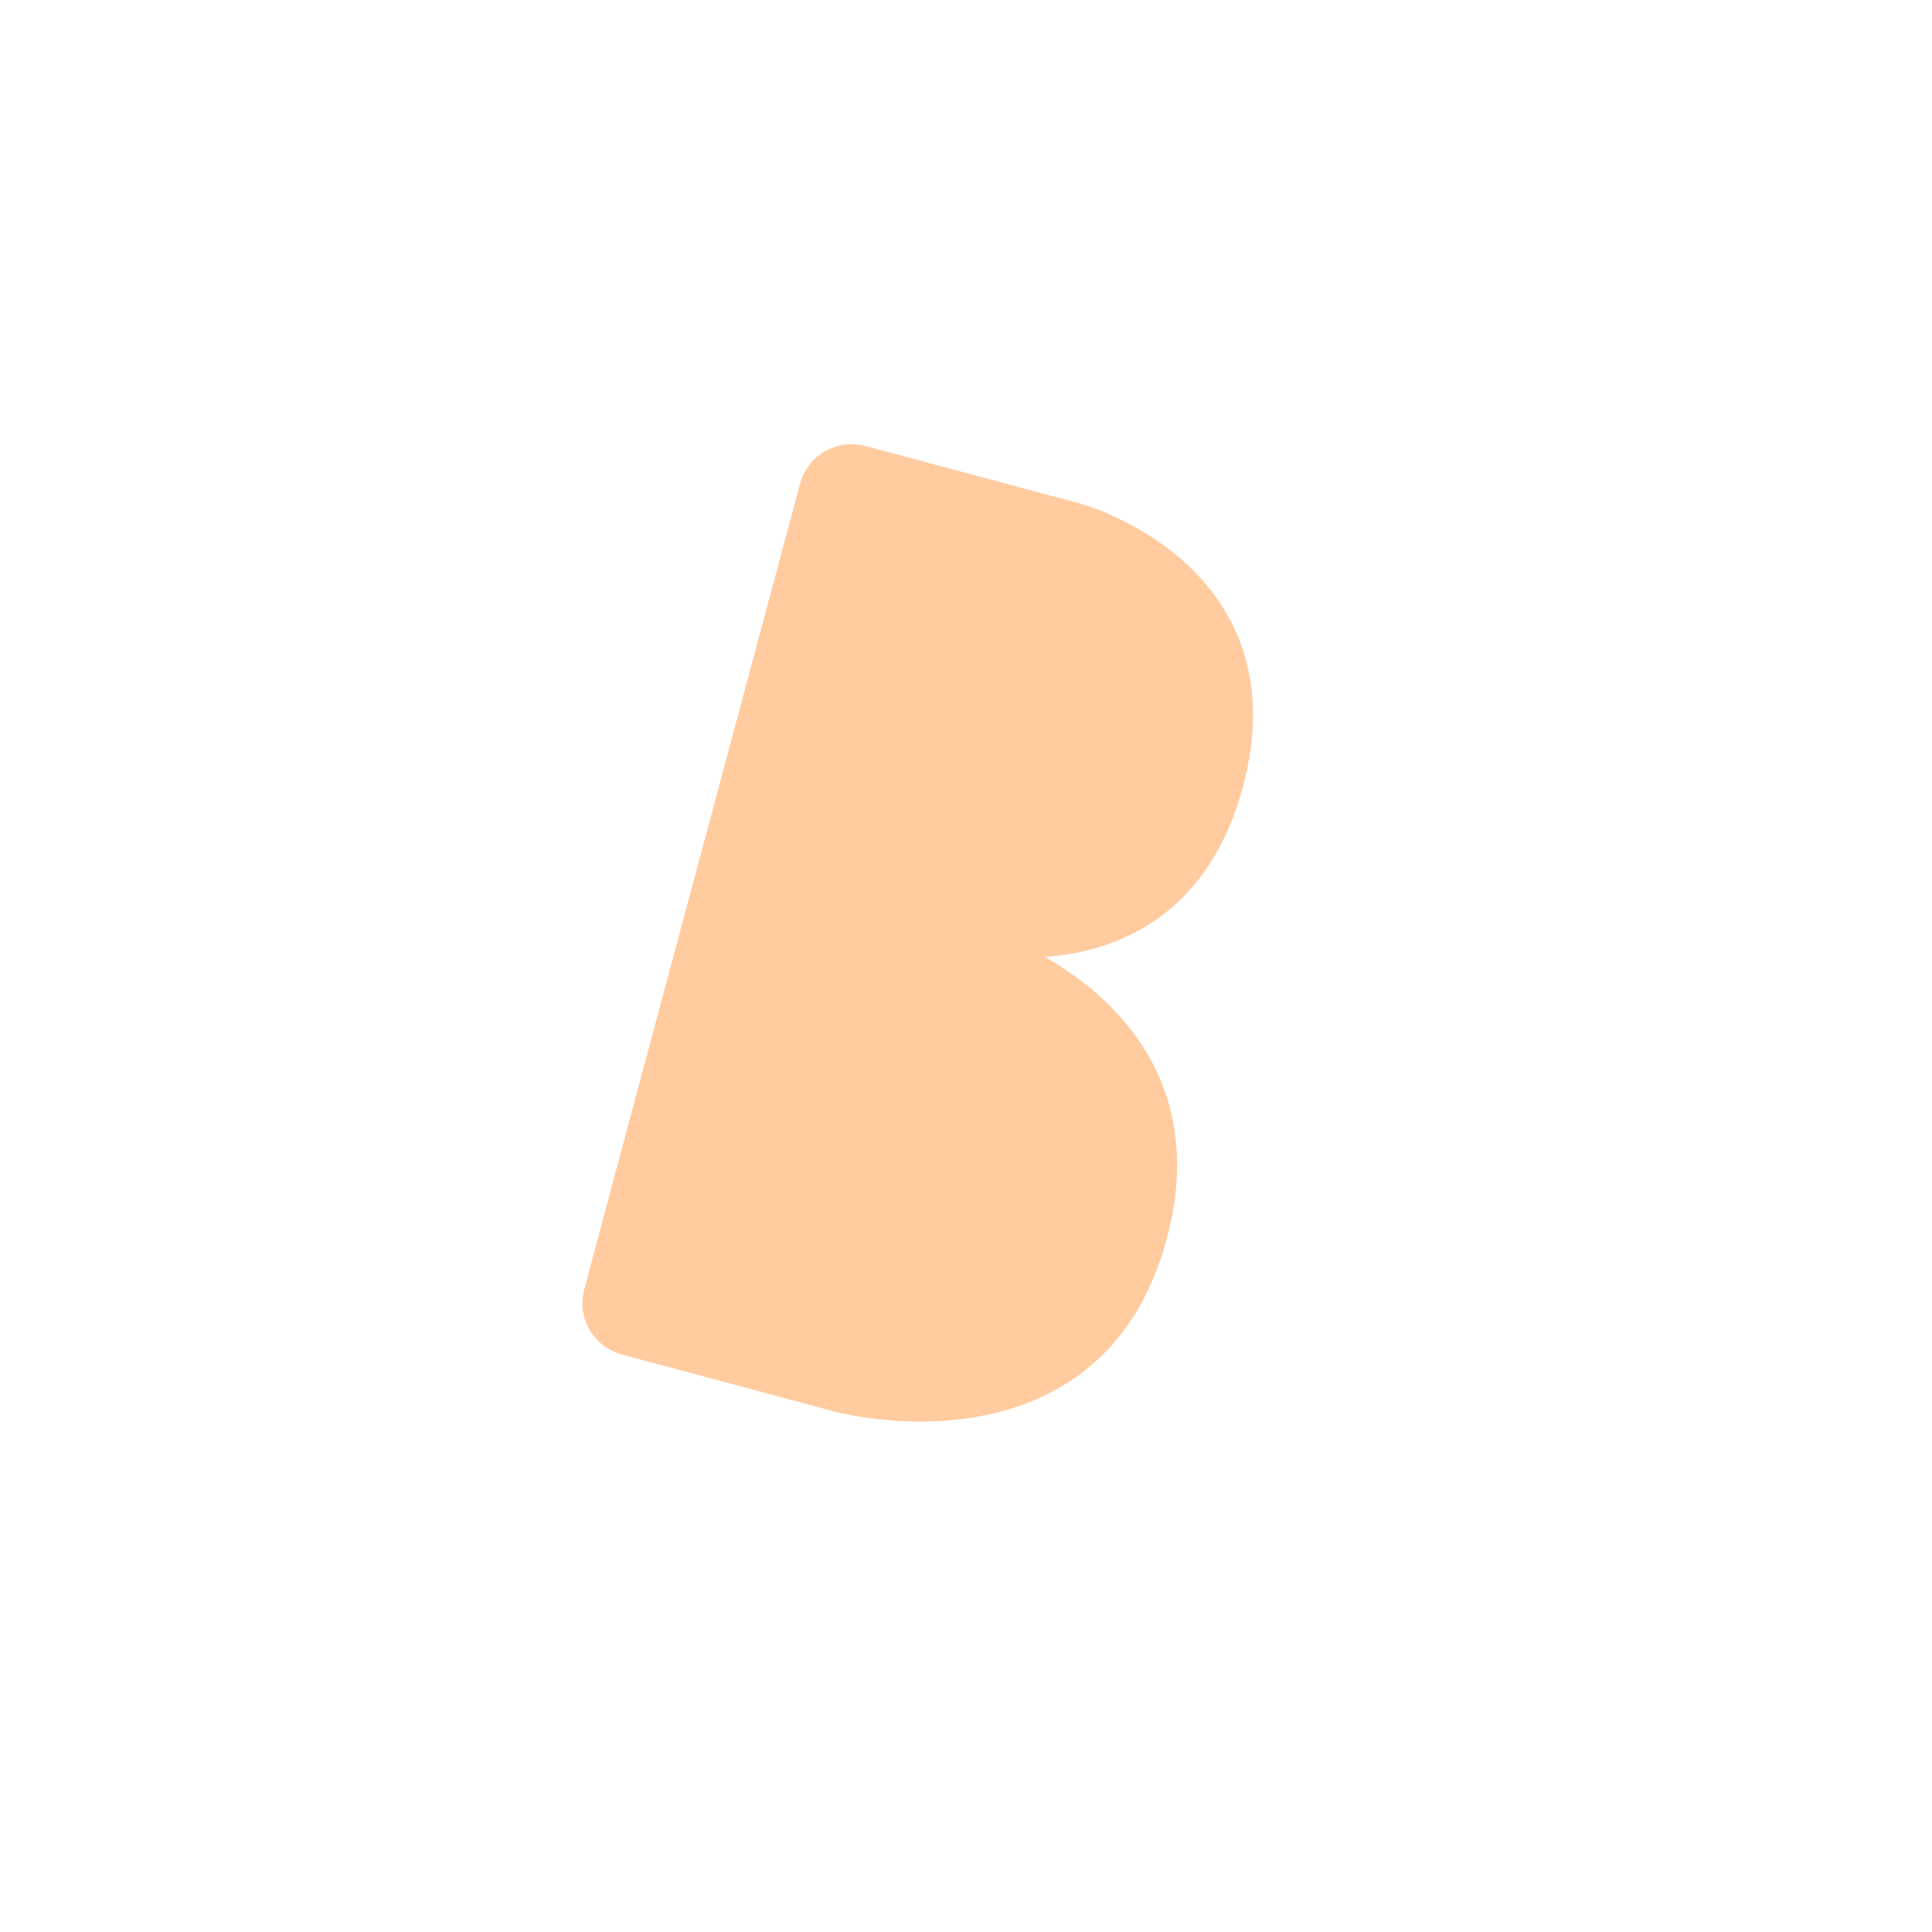
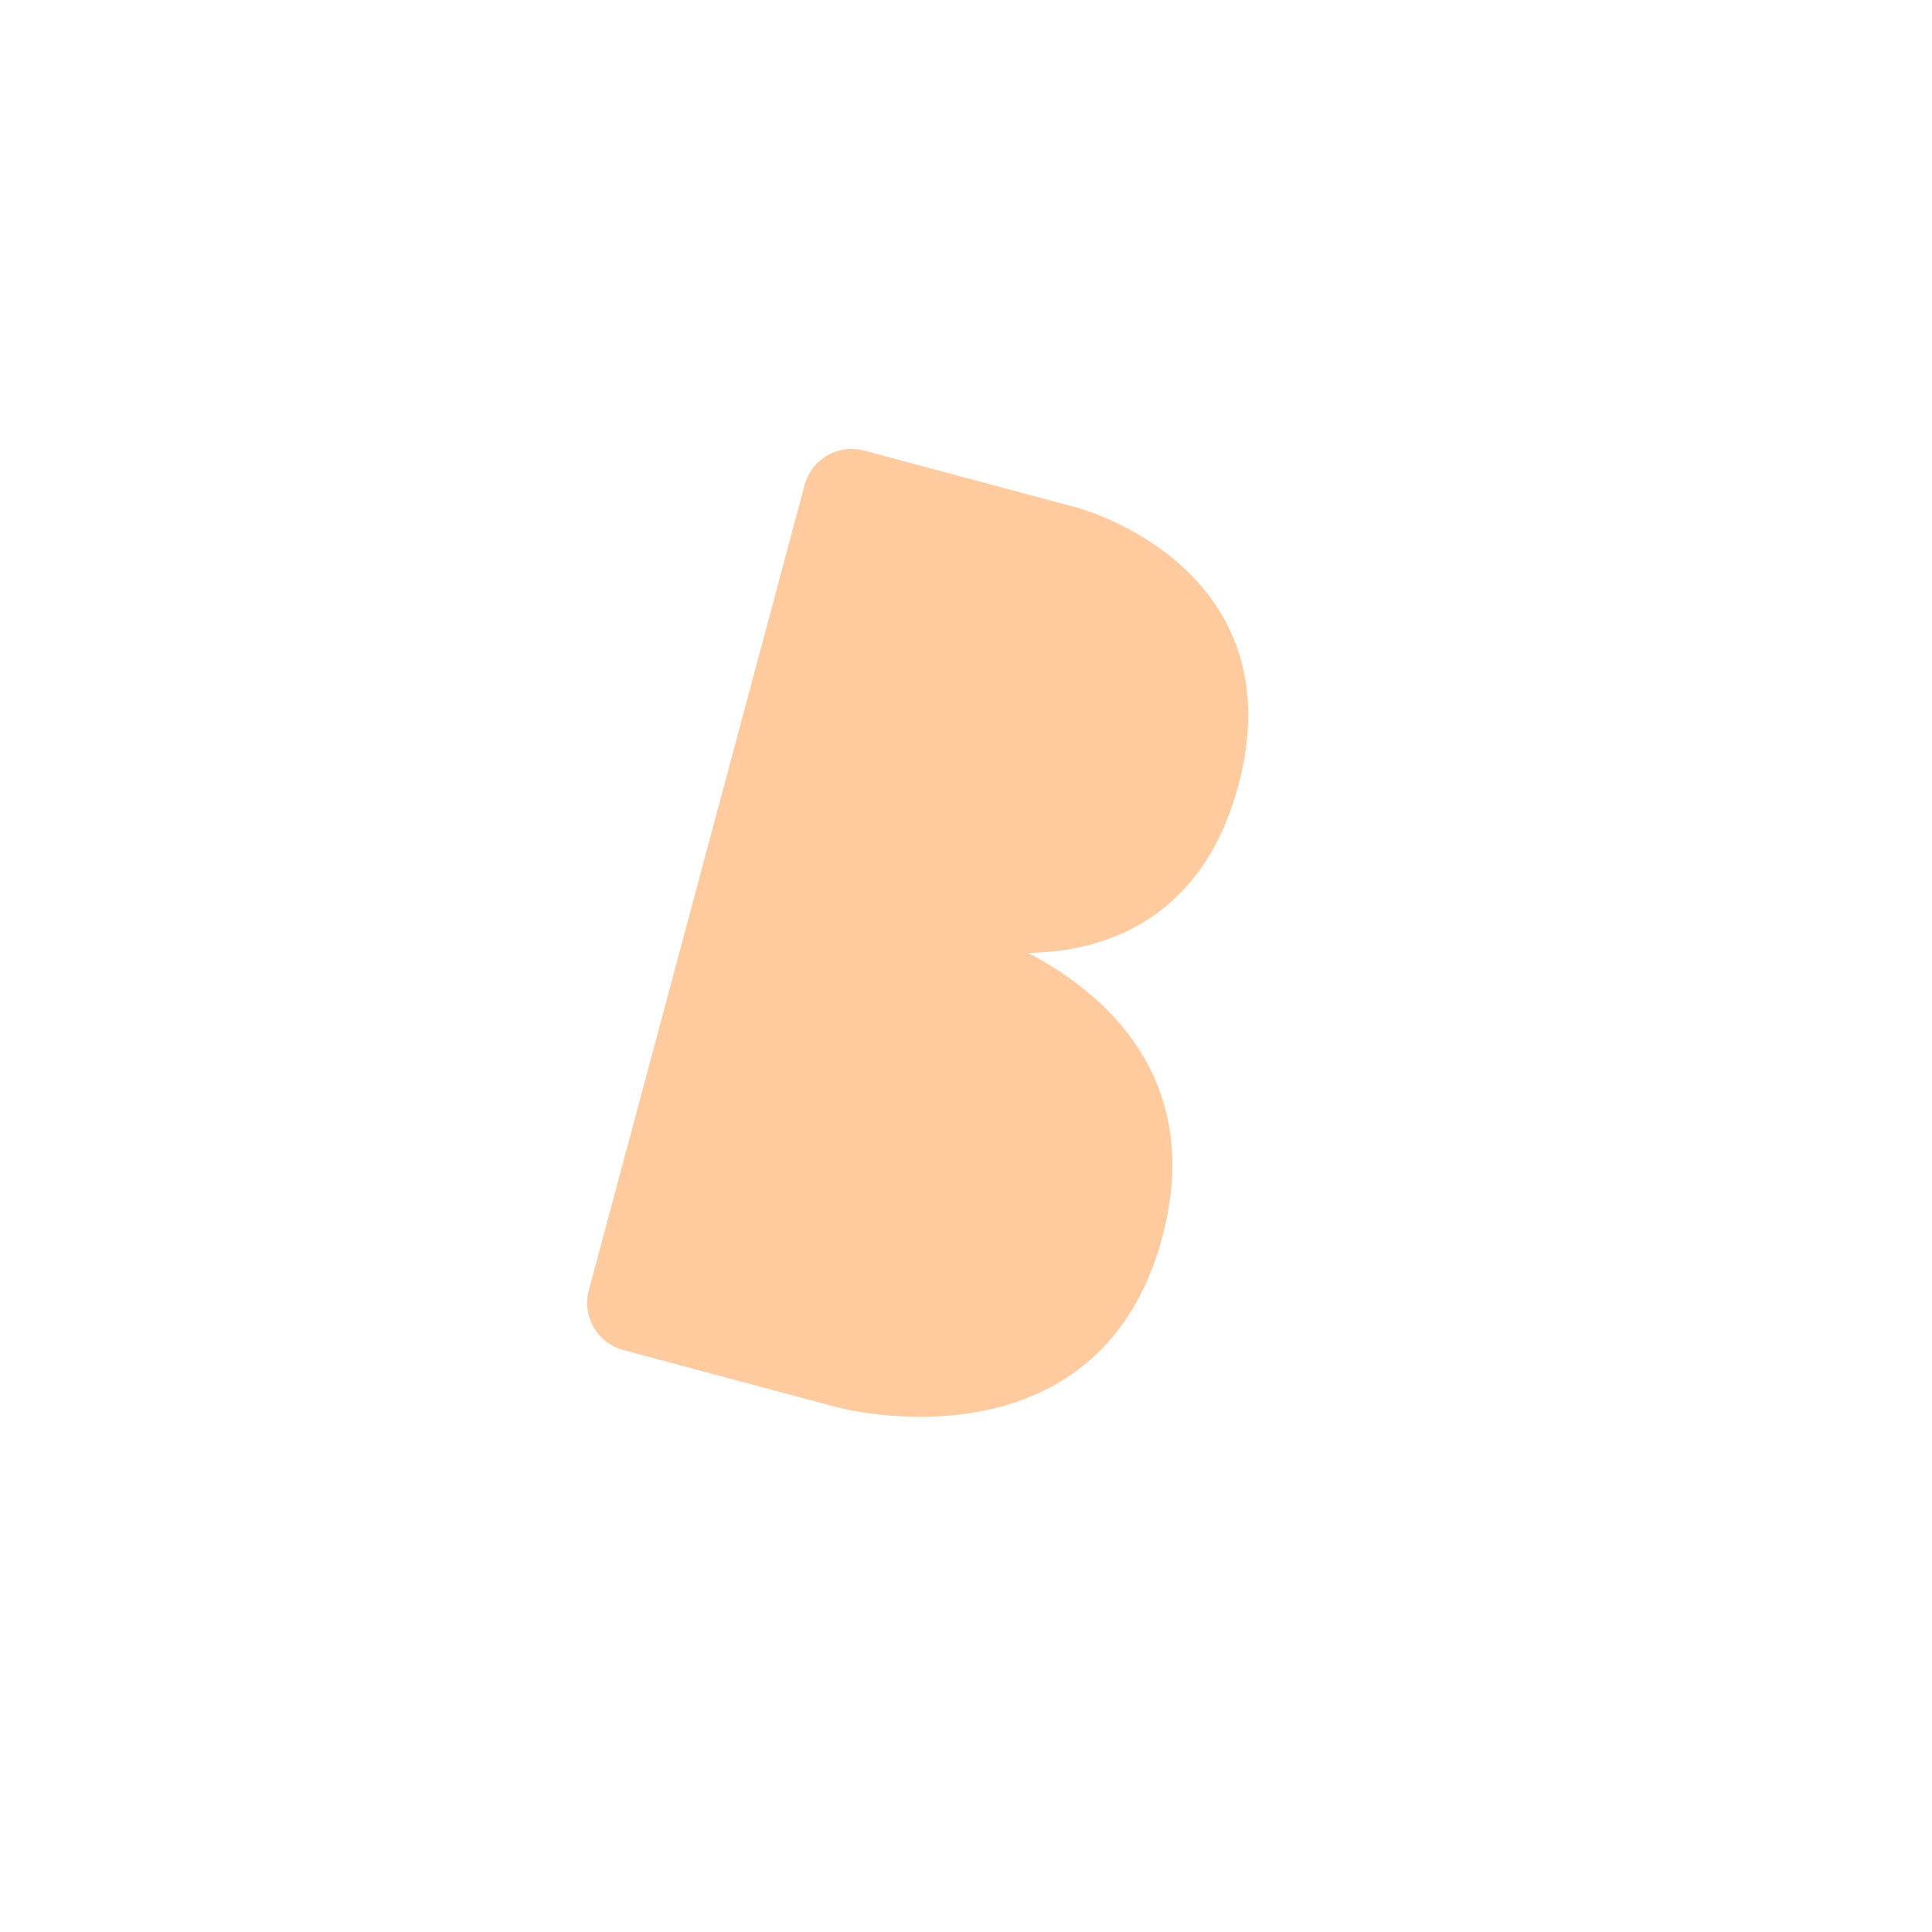
<svg xmlns="http://www.w3.org/2000/svg" width="102" height="102" viewBox="0 0 102 102" fill="none">
  <path d="M50.854 49.45L37.563 45.888L50.854 49.45ZM50.854 49.45C50.854 49.45 61.93 52.417 64.897 41.341C67.865 30.265 56.789 27.298 56.789 27.298L45.492 24.27C44.391 23.976 43.259 24.629 42.964 25.73L37.563 45.888L50.854 49.45ZM50.854 49.45C50.854 49.45 64.145 53.011 60.88 65.194C57.616 77.378 44.325 73.816 44.325 73.816L33.028 70.789C31.926 70.494 31.273 69.362 31.568 68.261L37.563 45.888" fill="#FFCB9F" />
-   <path d="M50.854 49.45C50.854 49.45 64.145 53.011 60.88 65.194C57.616 77.378 44.325 73.816 44.325 73.816L33.028 70.789C31.926 70.494 31.273 69.362 31.568 68.261L37.563 45.888M50.854 49.45L37.563 45.888L50.854 49.45ZM50.854 49.45C50.854 49.45 61.93 52.417 64.897 41.341C67.865 30.265 56.789 27.298 56.789 27.298L45.492 24.27C44.391 23.976 43.259 24.629 42.964 25.73L37.563 45.888L50.854 49.45Z" stroke-width="1.5" stroke="#FFCB9F" />
+   <path d="M50.854 49.45C50.854 49.45 64.145 53.011 60.88 65.194C57.616 77.378 44.325 73.816 44.325 73.816L33.028 70.789C31.926 70.494 31.273 69.362 31.568 68.261L37.563 45.888M50.854 49.45L37.563 45.888L50.854 49.45ZM50.854 49.45C50.854 49.45 61.93 52.417 64.897 41.341C67.865 30.265 56.789 27.298 56.789 27.298L45.492 24.27C44.391 23.976 43.259 24.629 42.964 25.73L37.563 45.888L50.854 49.45Z" strokeWidth="1.5" stroke="#FFCB9F" />
</svg>
